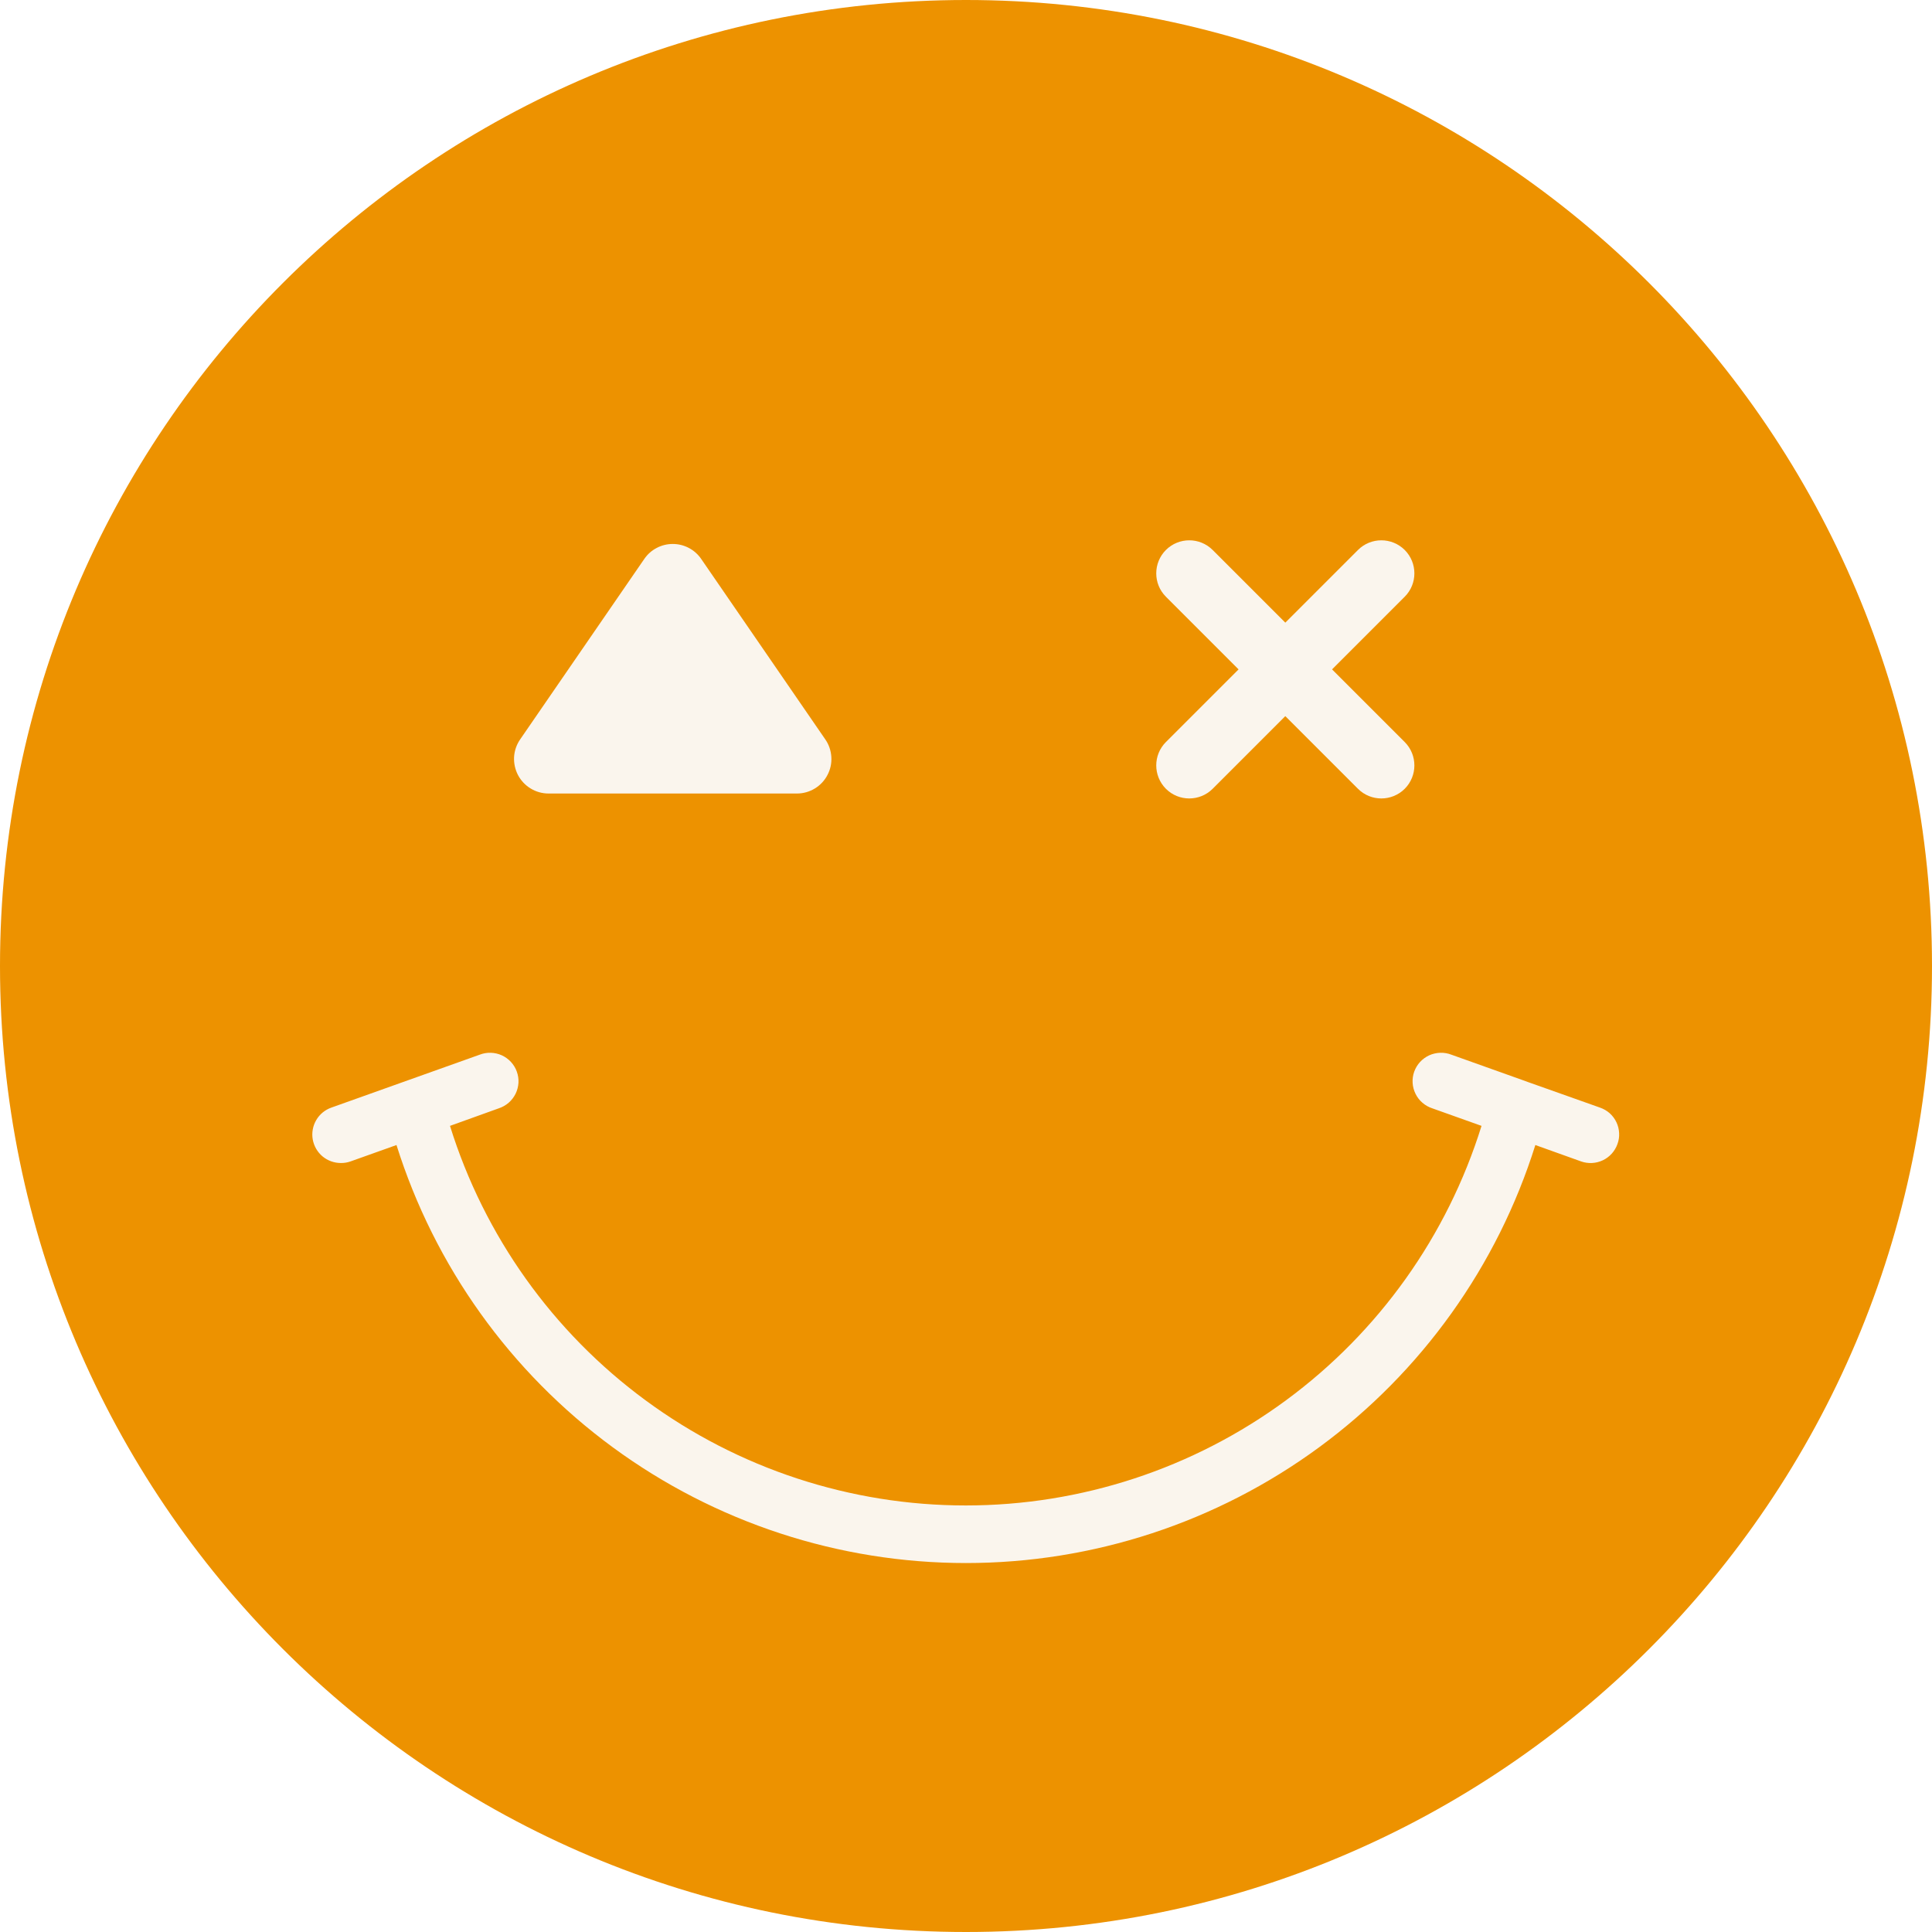
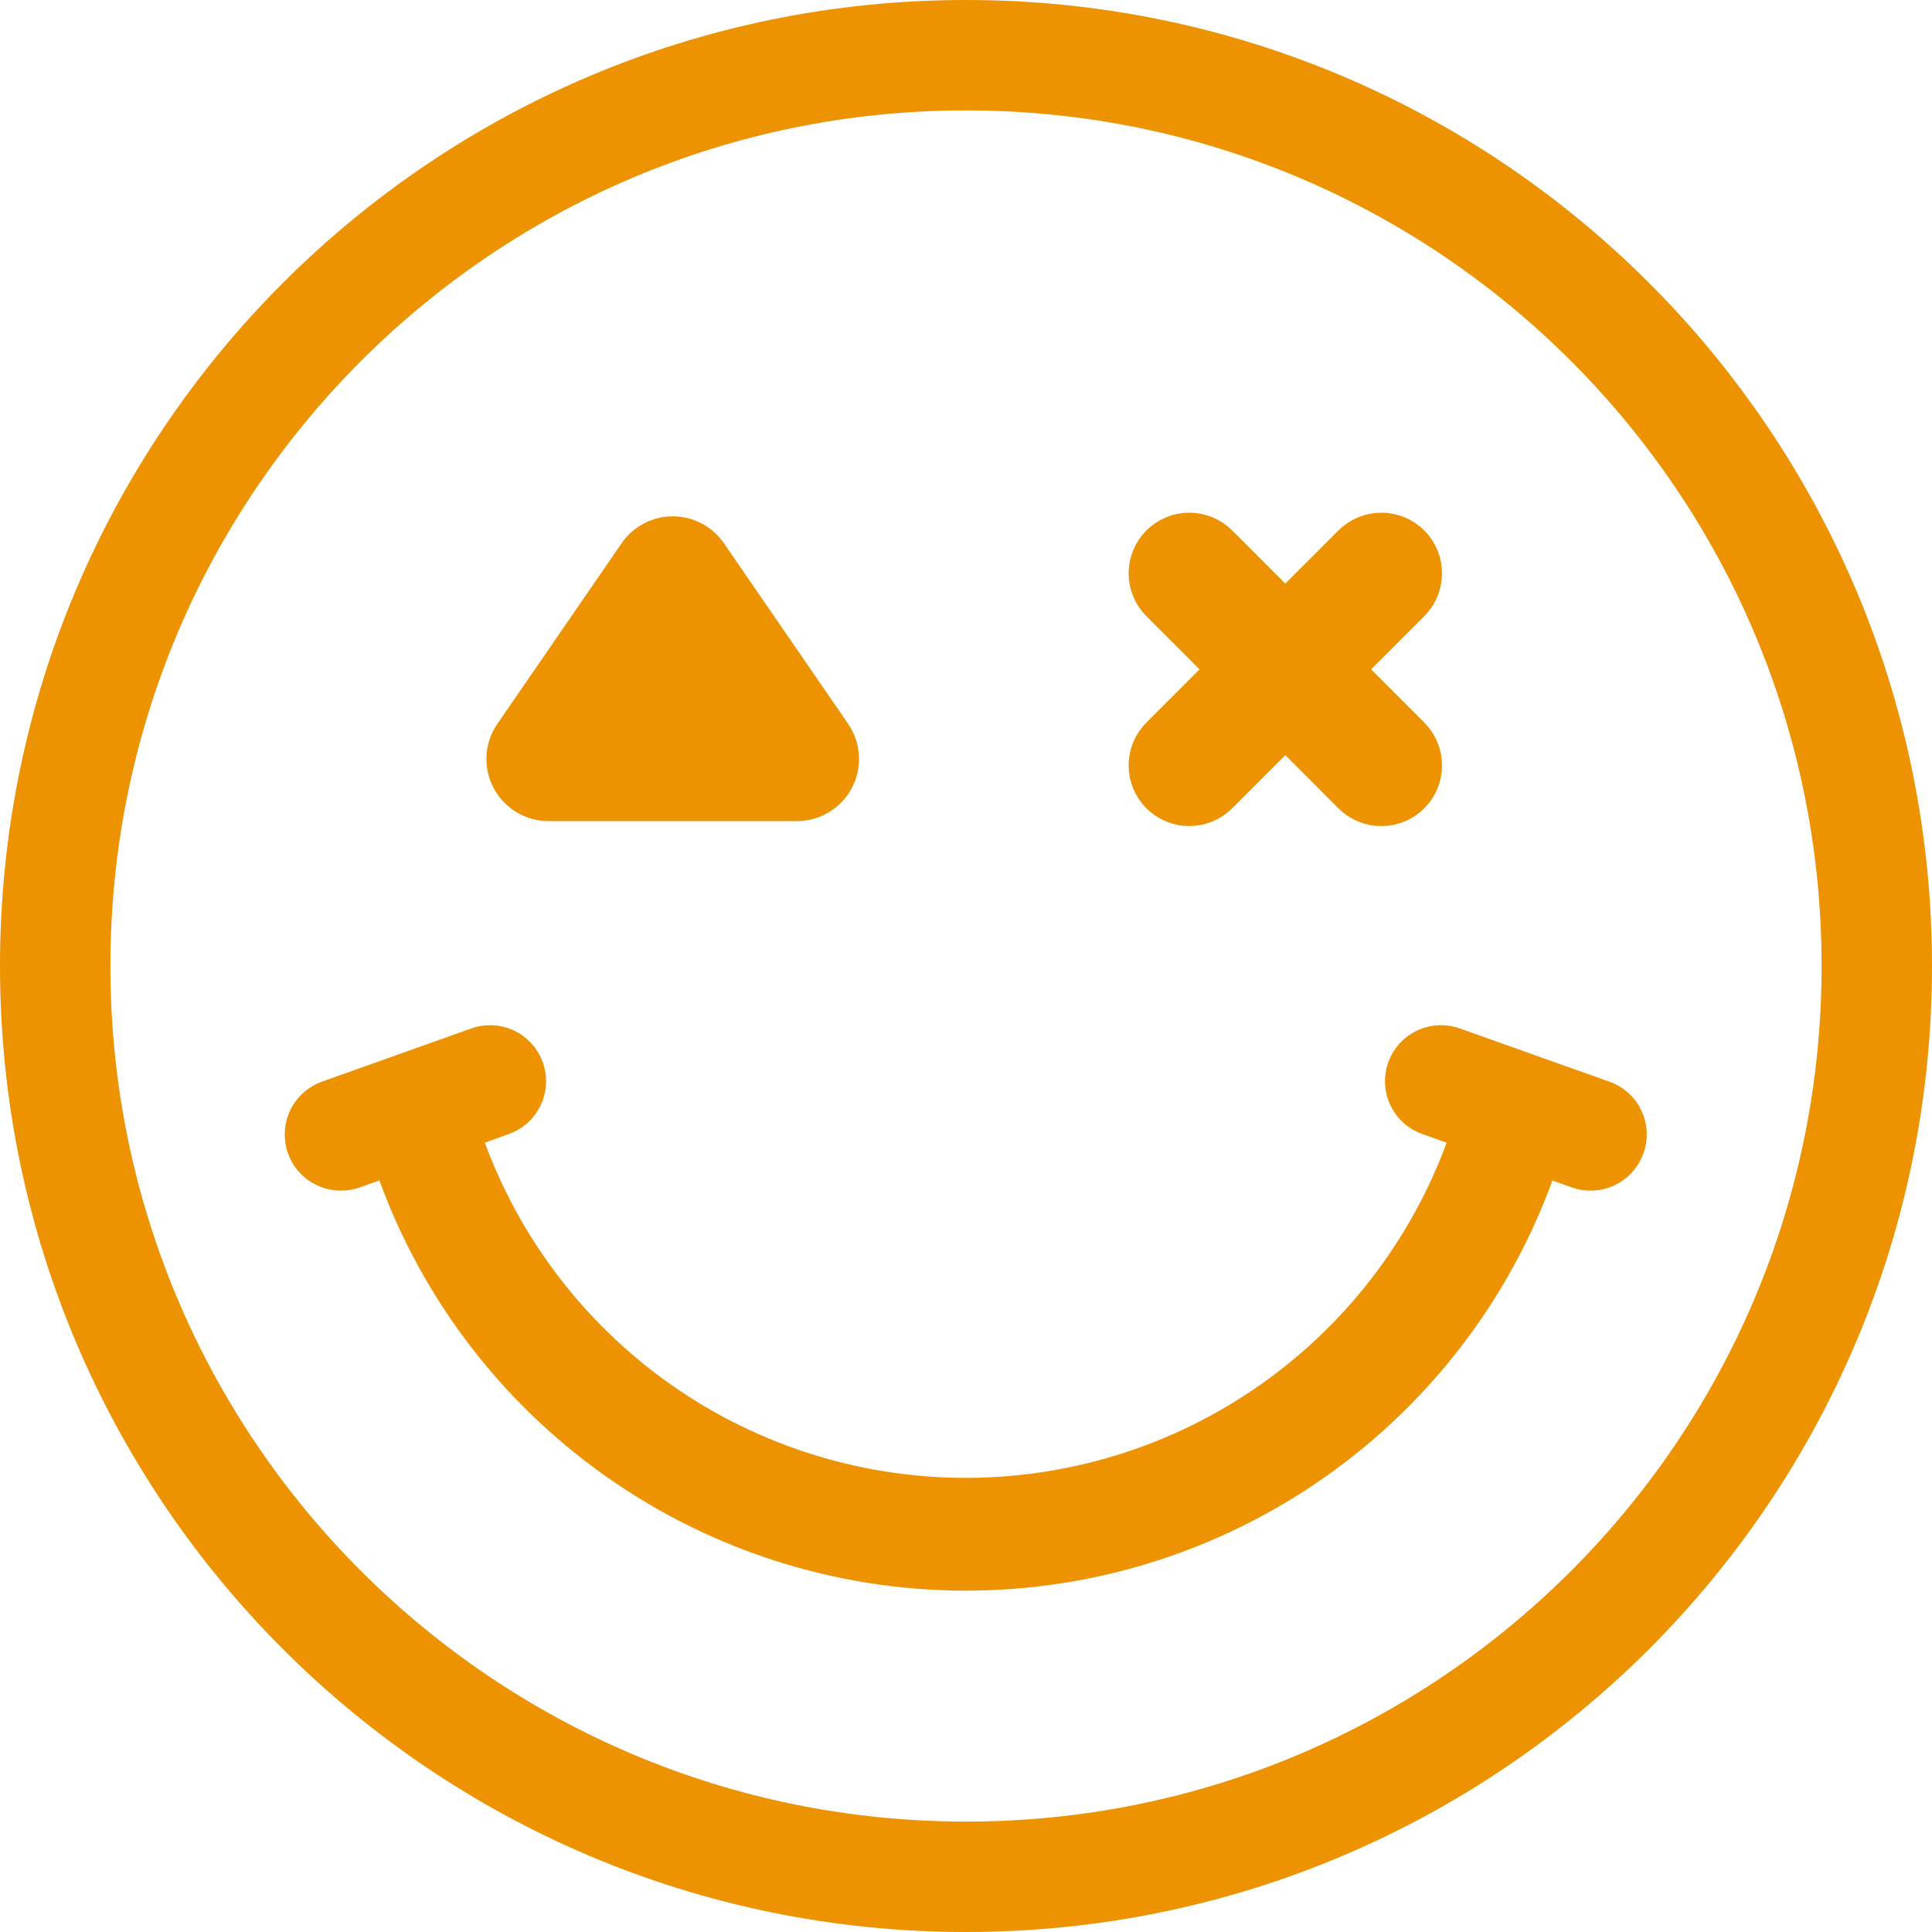
- <svg xmlns="http://www.w3.org/2000/svg" width="36" height="36" viewBox="0 0 36 36" fill="none">
-   <path d="M18 36C27.941 36 36 27.941 36 18C36 8.059 27.941 0 18 0C8.059 0 0 8.059 0 18C0 27.941 8.059 36 18 36Z" fill="#ED9200" />
-   <path d="M30.138 21.32C30.091 21.452 29.993 21.56 29.867 21.62C29.74 21.68 29.595 21.688 29.463 21.642L28.609 21.336C27.9 23.594 26.488 25.567 24.58 26.968C22.672 28.369 20.366 29.125 17.999 29.125C15.631 29.125 13.326 28.369 11.418 26.968C9.509 25.567 8.098 23.594 7.388 21.336L6.53 21.642C6.473 21.662 6.412 21.672 6.351 21.671C6.226 21.671 6.105 21.627 6.009 21.547C5.913 21.466 5.849 21.354 5.827 21.23C5.806 21.107 5.829 20.98 5.892 20.872C5.955 20.763 6.055 20.681 6.173 20.639L8.937 19.653C9.003 19.627 9.074 19.615 9.145 19.617C9.216 19.619 9.286 19.635 9.35 19.664C9.415 19.694 9.473 19.736 9.521 19.788C9.569 19.84 9.607 19.902 9.63 19.968C9.654 20.035 9.665 20.106 9.661 20.177C9.656 20.248 9.638 20.318 9.607 20.381C9.575 20.445 9.531 20.502 9.478 20.548C9.424 20.595 9.361 20.63 9.294 20.652L8.385 20.979C9.023 23.029 10.3 24.821 12.029 26.093C13.758 27.366 15.849 28.052 17.995 28.052C20.142 28.052 22.233 27.366 23.962 26.093C25.691 24.821 26.968 23.029 27.606 20.979L26.689 20.652C26.621 20.63 26.559 20.595 26.505 20.548C26.451 20.502 26.407 20.445 26.376 20.381C26.345 20.318 26.326 20.248 26.322 20.177C26.318 20.106 26.328 20.035 26.352 19.968C26.376 19.902 26.413 19.84 26.461 19.788C26.509 19.736 26.567 19.694 26.632 19.664C26.697 19.635 26.767 19.619 26.838 19.617C26.909 19.615 26.98 19.627 27.046 19.653L28.38 20.129L28.473 20.163L29.815 20.639C29.881 20.662 29.943 20.698 29.995 20.744C30.047 20.791 30.09 20.848 30.12 20.912C30.15 20.975 30.167 21.044 30.17 21.114C30.174 21.184 30.163 21.254 30.138 21.32V21.32Z" fill="#FAF5ED" />
-   <path d="M26.175 11.119C26.415 10.879 26.415 10.489 26.175 10.248C25.934 10.008 25.544 10.008 25.304 10.248L21.725 13.827C21.485 14.067 21.485 14.457 21.725 14.698C21.965 14.938 22.355 14.938 22.596 14.698L26.175 11.119Z" fill="#FAF5ED" />
-   <path d="M25.304 14.698C25.544 14.938 25.934 14.938 26.175 14.698C26.415 14.457 26.415 14.068 26.175 13.827L22.596 10.248C22.355 10.008 21.966 10.008 21.725 10.248C21.485 10.489 21.485 10.879 21.725 11.119L25.304 14.698Z" fill="#FAF5ED" />
-   <path d="M12.006 10.414C12.065 10.328 12.144 10.258 12.236 10.21C12.329 10.161 12.431 10.136 12.536 10.136C12.64 10.136 12.743 10.161 12.835 10.21C12.927 10.258 13.006 10.328 13.065 10.414L15.38 13.78C15.446 13.876 15.484 13.989 15.491 14.106C15.498 14.223 15.473 14.339 15.418 14.442C15.364 14.546 15.282 14.633 15.182 14.693C15.082 14.754 14.967 14.786 14.85 14.786H10.221C10.104 14.786 9.989 14.754 9.889 14.693C9.789 14.633 9.707 14.546 9.652 14.442C9.598 14.338 9.573 14.222 9.579 14.105C9.586 13.988 9.625 13.875 9.692 13.778L12.006 10.414Z" fill="#FAF5ED" />
+ <svg xmlns="http://www.w3.org/2000/svg" width="35" height="35" viewBox="0 0 35 35" fill="none">
+   <path d="M34 17.5C34 26.613 26.613 34 17.5 34C8.387 34 1 26.613 1 17.5C1 8.387 8.387 1 17.5 1C26.613 1 34 8.387 34 17.5Z" stroke="#ED9200" stroke-width="2" />
+   <path d="M25.448 10.81C25.682 10.576 25.682 10.197 25.448 9.963C25.214 9.73 24.835 9.73 24.601 9.963L21.122 13.443C20.888 13.677 20.888 14.056 21.122 14.29C21.355 14.523 21.735 14.523 21.968 14.29L25.448 10.81Z" fill="#ED9200" stroke="#ED9200" />
+   <path d="M24.601 14.29C24.835 14.524 25.214 14.524 25.448 14.29C25.682 14.056 25.682 13.677 25.448 13.443L21.968 9.963C21.735 9.73 21.355 9.73 21.122 9.963C20.888 10.197 20.888 10.576 21.122 10.81L24.601 14.29Z" fill="#ED9200" stroke="#ED9200" />
+   <path d="M11.673 10.125C11.73 10.041 11.807 9.973 11.897 9.926C11.986 9.879 12.086 9.854 12.188 9.854C12.289 9.854 12.389 9.879 12.479 9.926C12.568 9.973 12.645 10.041 12.703 10.125L14.953 13.397C15.017 13.491 15.054 13.6 15.061 13.714C15.067 13.827 15.043 13.941 14.99 14.041C14.937 14.142 14.857 14.226 14.76 14.285C14.663 14.344 14.551 14.375 14.438 14.375H9.938C9.824 14.375 9.712 14.344 9.614 14.285C9.517 14.226 9.437 14.142 9.384 14.041C9.331 13.94 9.307 13.827 9.313 13.713C9.32 13.599 9.358 13.489 9.423 13.396L11.673 10.125Z" fill="#ED9200" stroke="#ED9200" />
+   <path d="M29.301 20.728C29.255 20.856 29.16 20.961 29.037 21.02C28.914 21.078 28.773 21.086 28.644 21.041L27.814 20.743C27.125 22.939 25.752 24.857 23.897 26.219C22.042 27.581 19.8 28.316 17.499 28.316C15.197 28.316 12.956 27.581 11.101 26.219C9.245 24.857 7.873 22.939 7.183 20.743L6.349 21.041C6.293 21.06 6.234 21.07 6.175 21.069C6.053 21.069 5.935 21.026 5.842 20.948C5.749 20.87 5.686 20.761 5.666 20.641C5.645 20.521 5.667 20.397 5.728 20.292C5.79 20.187 5.887 20.107 6.001 20.066L8.689 19.108C8.753 19.082 8.822 19.07 8.891 19.072C8.96 19.074 9.028 19.089 9.091 19.118C9.154 19.146 9.21 19.187 9.257 19.238C9.304 19.289 9.34 19.349 9.363 19.414C9.386 19.479 9.396 19.548 9.392 19.617C9.388 19.686 9.37 19.753 9.34 19.815C9.309 19.877 9.267 19.932 9.214 19.978C9.162 20.023 9.101 20.057 9.036 20.078L8.152 20.396C8.772 22.389 10.014 24.131 11.695 25.369C13.376 26.606 15.409 27.273 17.496 27.273C19.583 27.273 21.615 26.606 23.296 25.369C24.977 24.131 26.219 22.389 26.839 20.396L25.948 20.078C25.882 20.057 25.821 20.023 25.769 19.978C25.716 19.932 25.674 19.877 25.643 19.815C25.613 19.753 25.595 19.686 25.591 19.617C25.587 19.548 25.597 19.479 25.62 19.414C25.643 19.349 25.68 19.289 25.726 19.238C25.773 19.187 25.83 19.146 25.892 19.118C25.955 19.089 26.023 19.074 26.092 19.072C26.161 19.07 26.23 19.082 26.294 19.108L27.591 19.57L27.682 19.603L28.987 20.066C29.052 20.088 29.111 20.123 29.162 20.168C29.213 20.214 29.254 20.269 29.283 20.331C29.313 20.392 29.329 20.459 29.332 20.528C29.335 20.596 29.325 20.664 29.301 20.728Z" fill="#ED9200" stroke="#ED9200" />
</svg>
